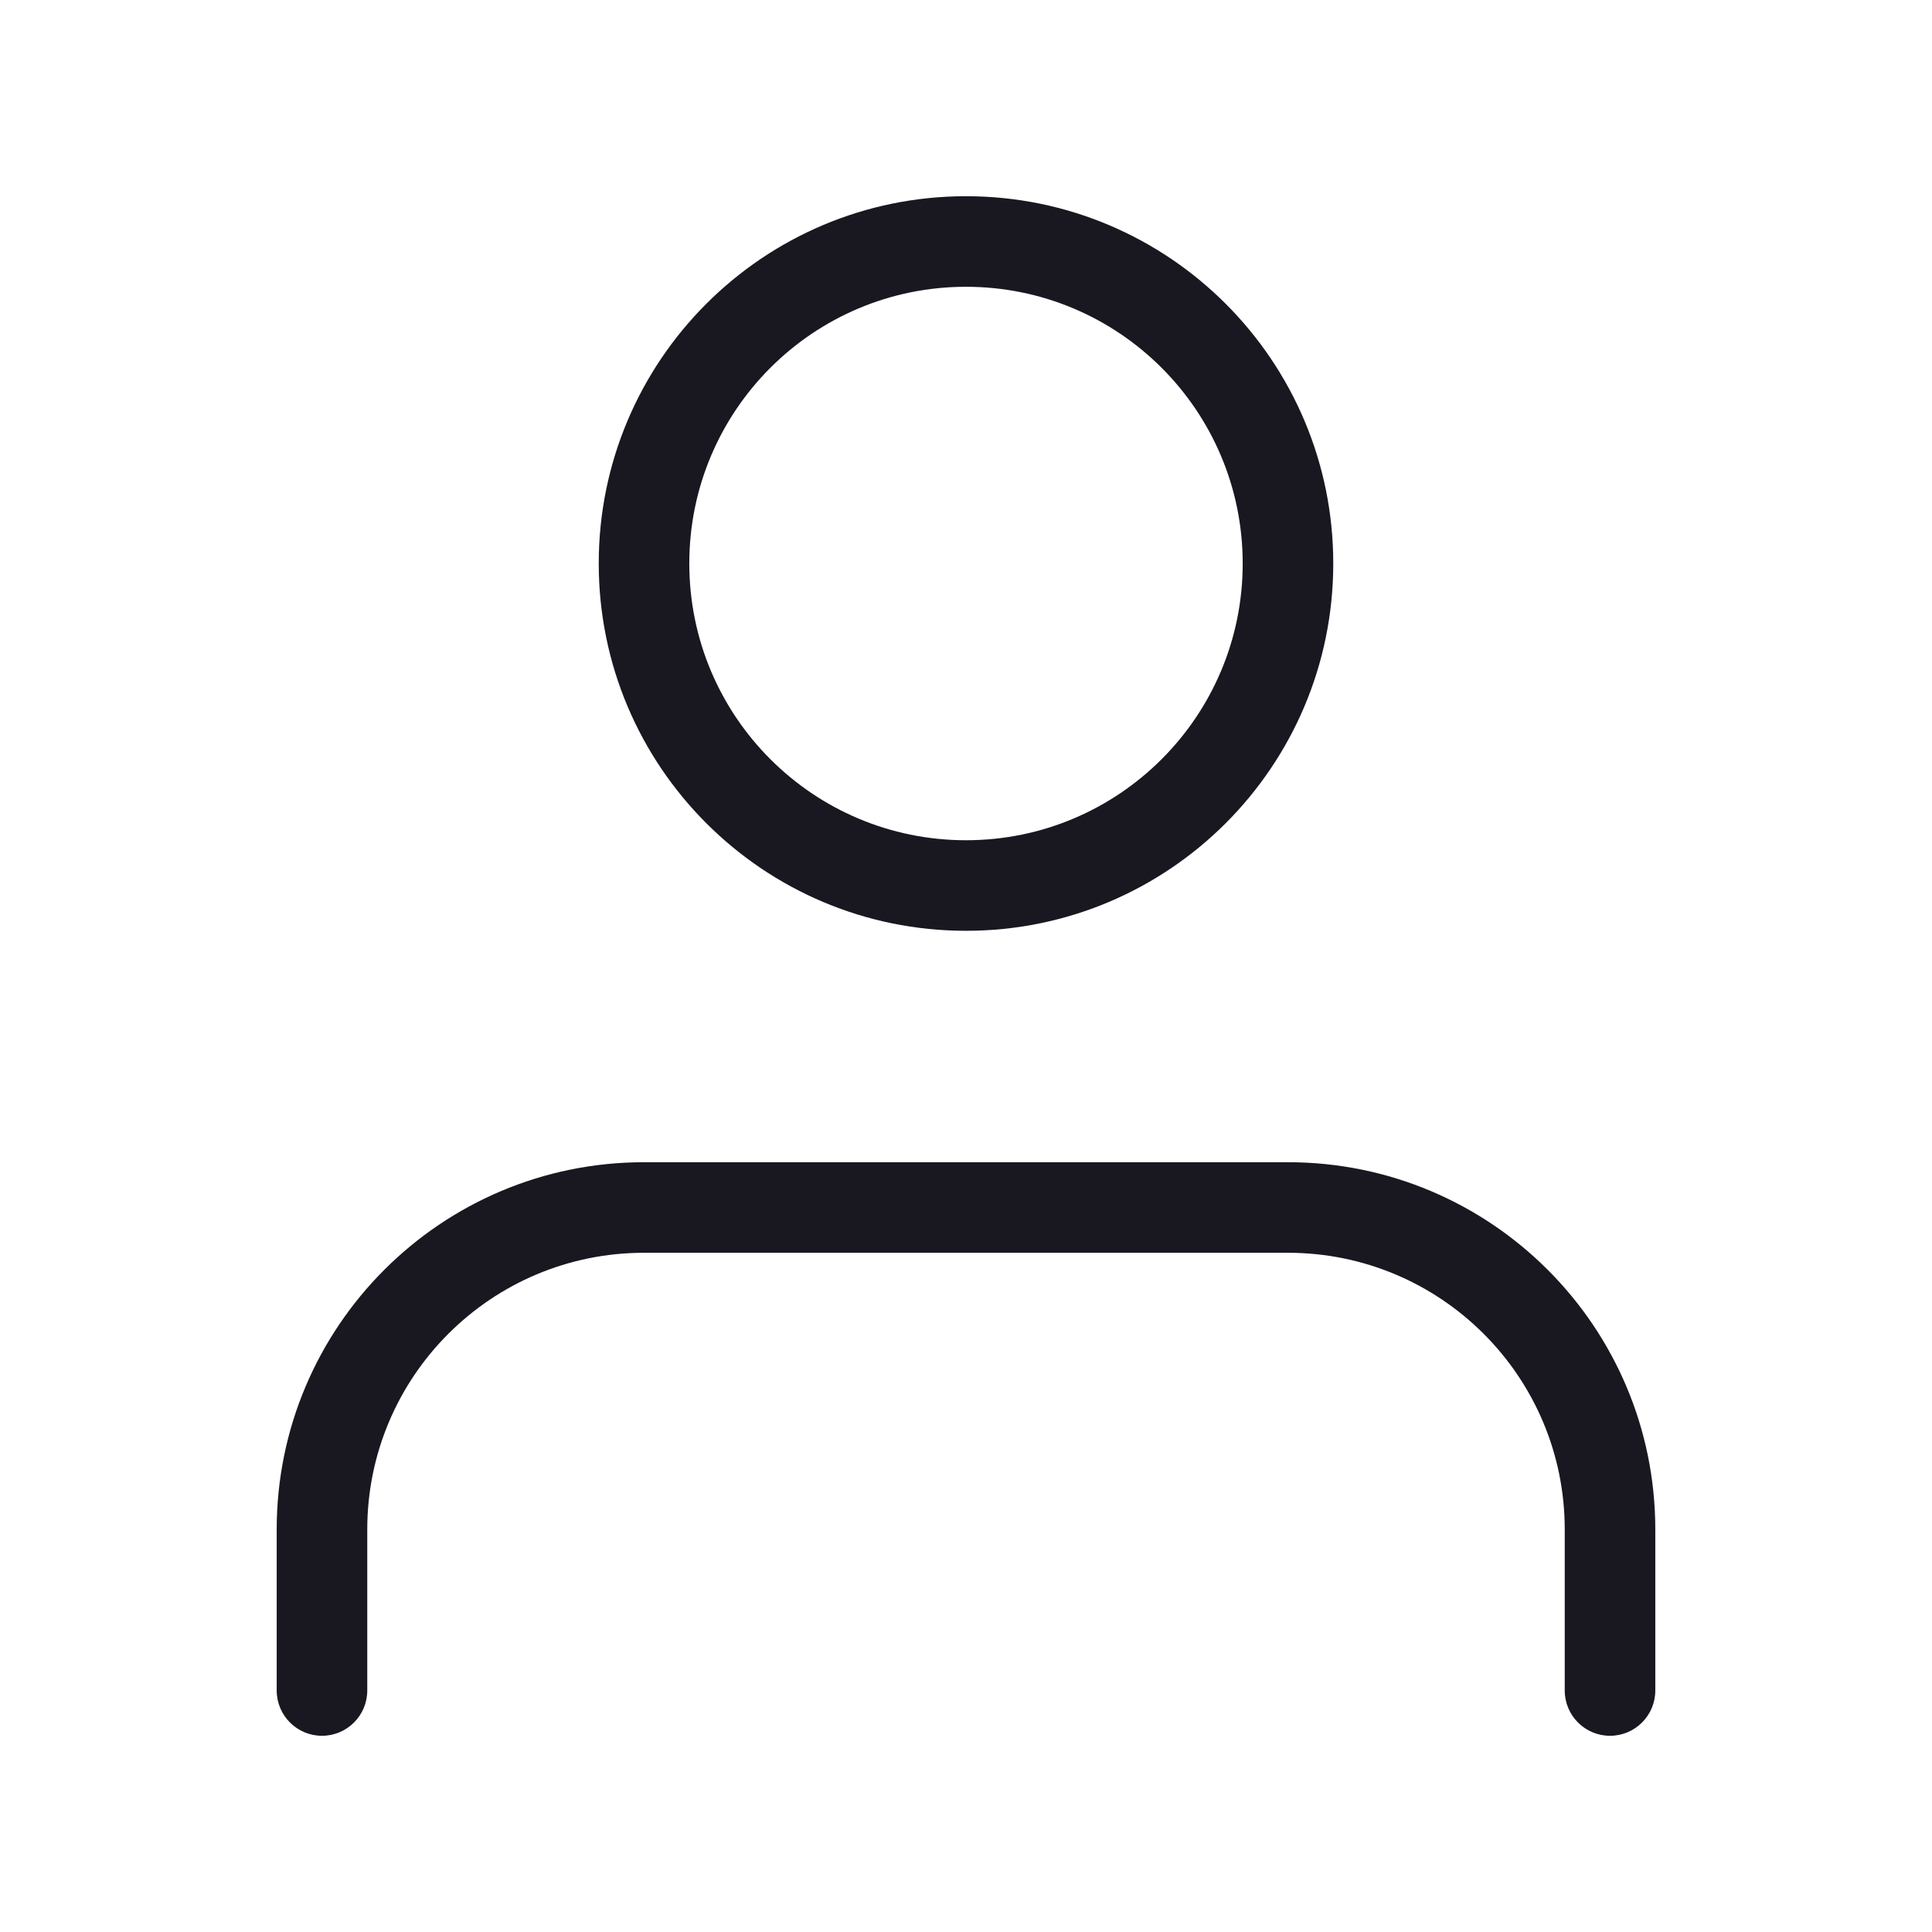
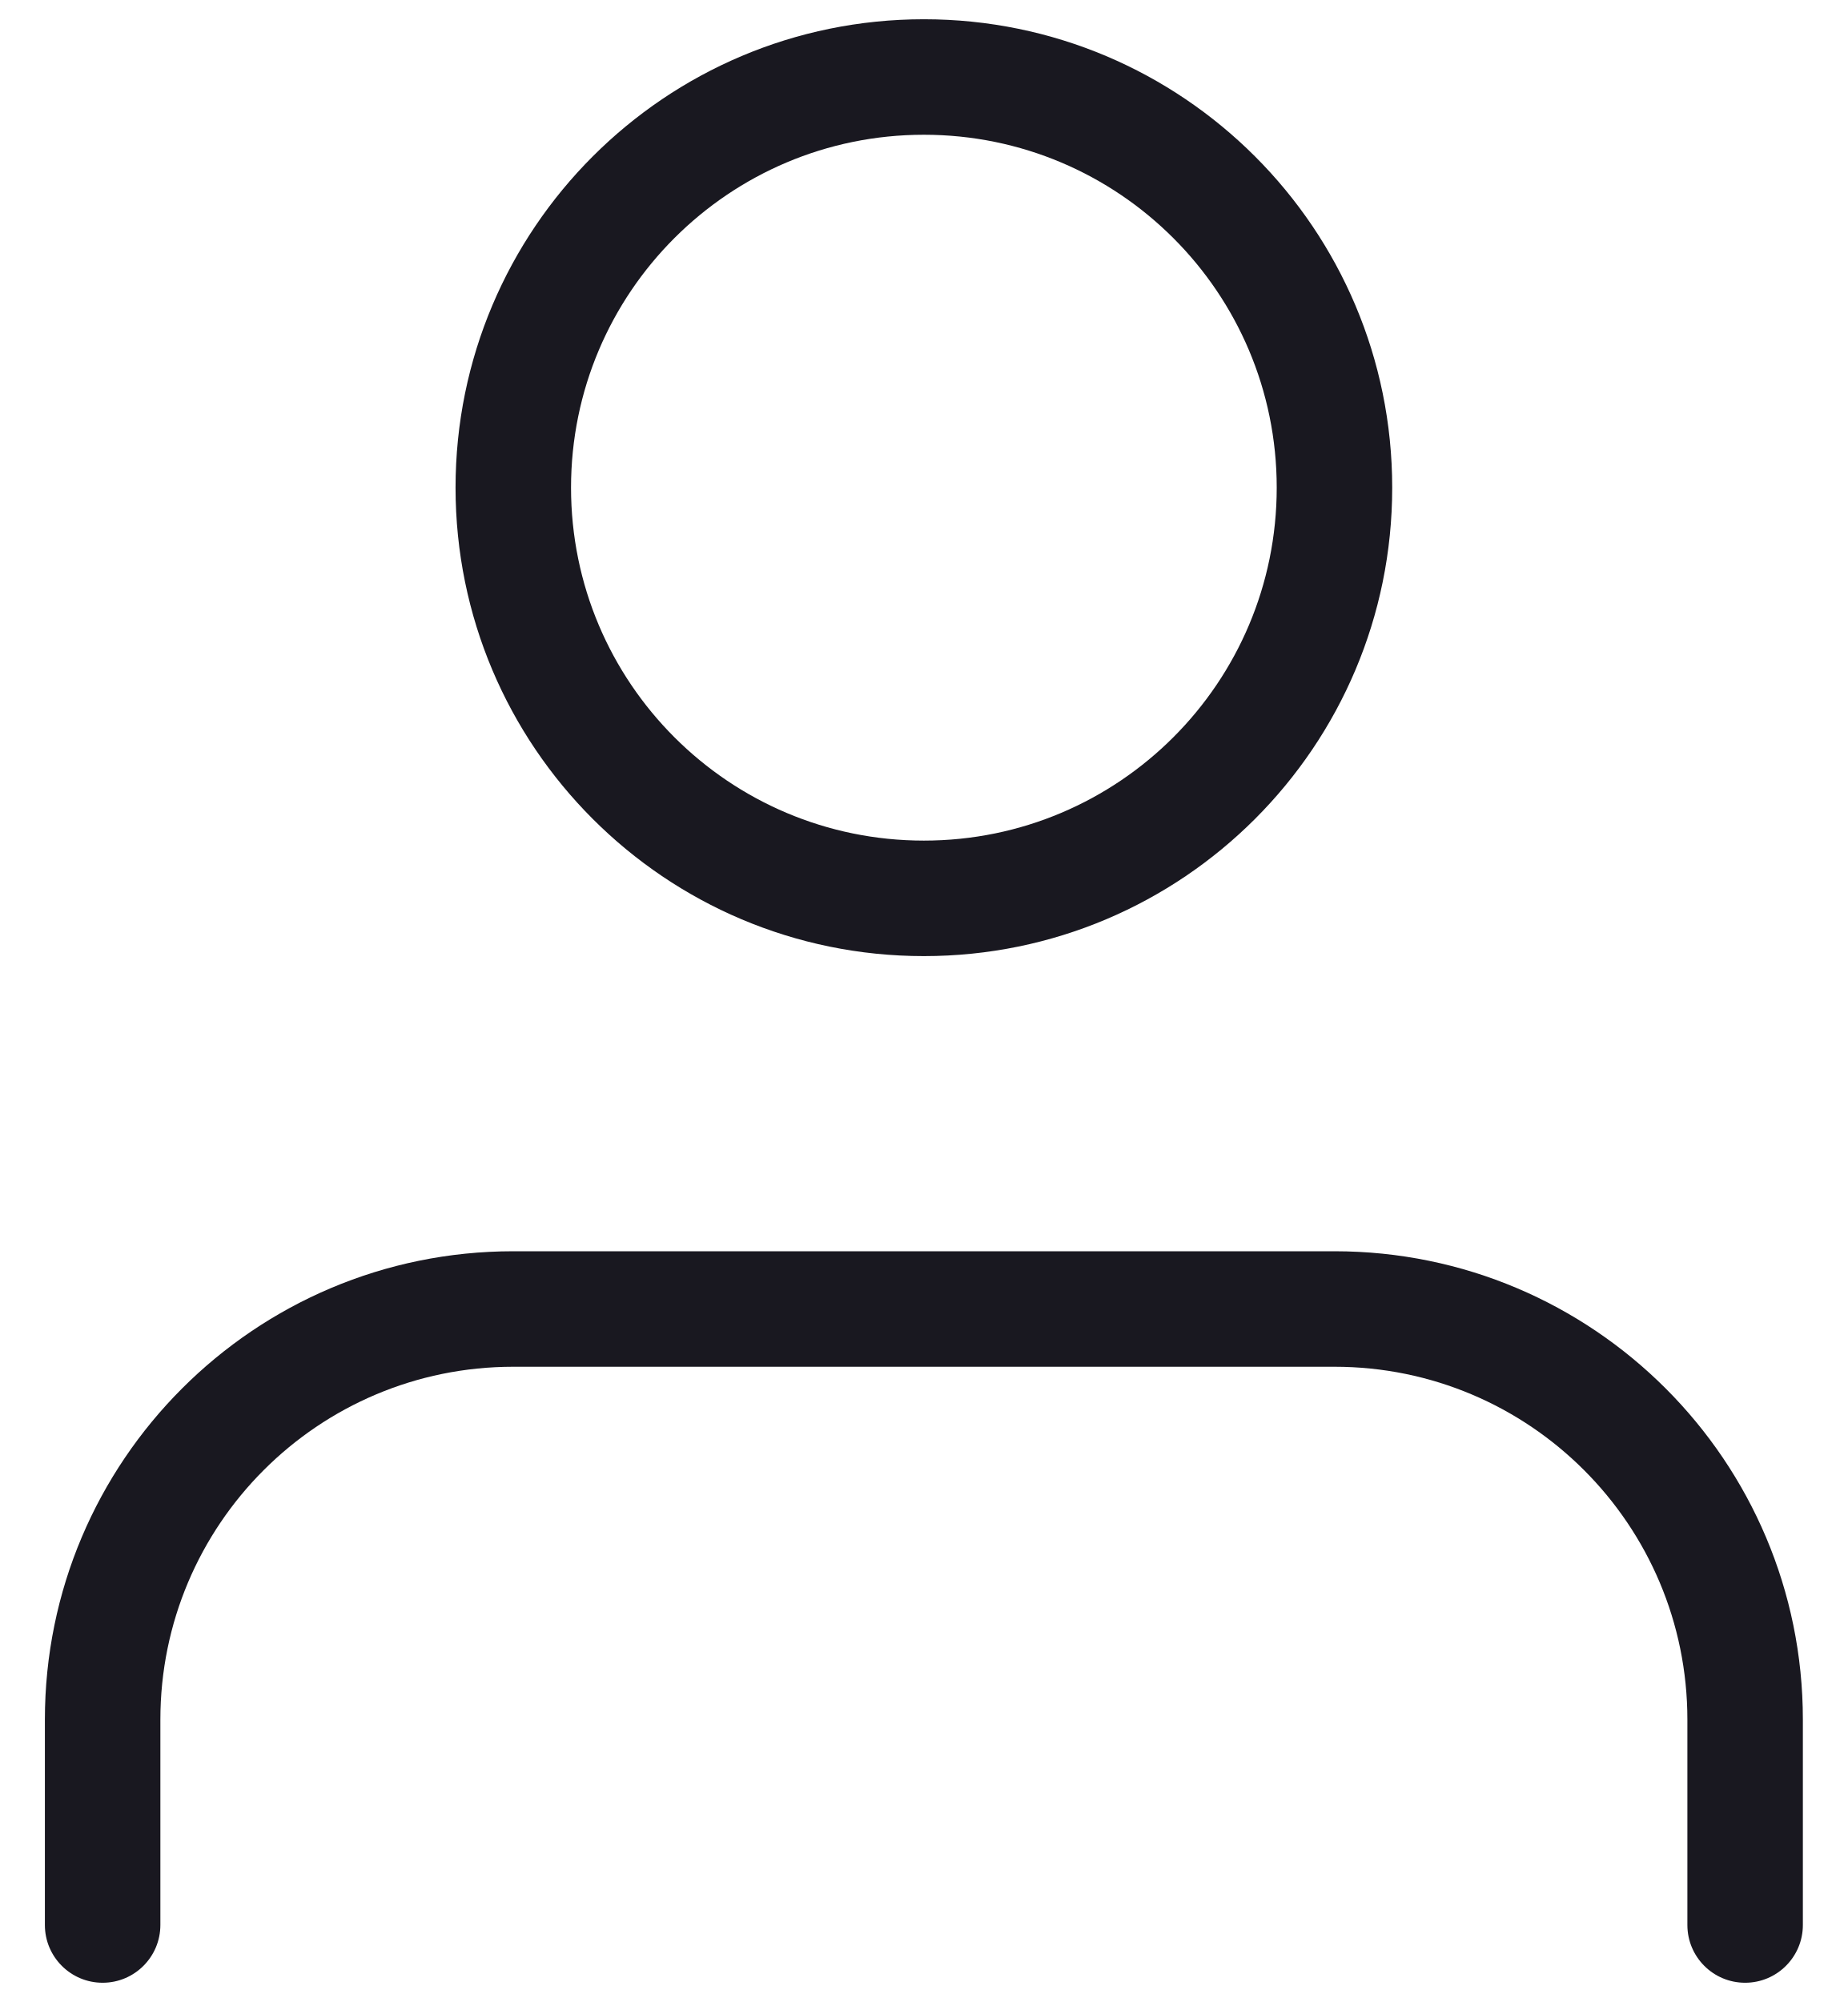
- <svg xmlns="http://www.w3.org/2000/svg" width="32" height="32" viewBox="0 0 32 32" fill="none">
-   <path fill-rule="evenodd" clip-rule="evenodd" d="M16 3.25C12.64 3.25 9.917 5.974 9.917 9.333C9.917 12.693 12.64 15.417 16 15.417C19.36 15.417 22.083 12.693 22.083 9.333C22.083 5.974 19.36 3.25 16 3.25ZM11.417 9.333C11.417 6.802 13.469 4.75 16 4.75C18.531 4.75 20.583 6.802 20.583 9.333C20.583 11.865 18.531 13.917 16 13.917C13.469 13.917 11.417 11.865 11.417 9.333ZM10.667 19.25C7.307 19.25 4.583 21.974 4.583 25.333V28C4.583 28.414 4.919 28.75 5.333 28.75C5.747 28.75 6.083 28.414 6.083 28V25.333C6.083 22.802 8.135 20.75 10.667 20.75H21.333C23.865 20.75 25.917 22.802 25.917 25.333V28C25.917 28.414 26.252 28.75 26.667 28.75C27.081 28.75 27.417 28.414 27.417 28V25.333C27.417 21.974 24.693 19.25 21.333 19.25H10.667Z" fill="#191820" />
+ <svg xmlns="http://www.w3.org/2000/svg" width="24" height="26" viewBox="0 0 24 26" fill="none">
+   <path fill-rule="evenodd" clip-rule="evenodd" d="M12 0.25C8.64 0.25 5.917 2.974 5.917 6.333C5.917 9.693 8.64 12.417 12 12.417C15.36 12.417 18.083 9.693 18.083 6.333C18.083 2.974 15.36 0.25 12 0.25ZM7.417 6.333C7.417 3.802 9.469 1.75 12 1.75C14.531 1.75 16.583 3.802 16.583 6.333C16.583 8.865 14.531 10.917 12 10.917C9.469 10.917 7.417 8.865 7.417 6.333ZM6.667 16.25C3.307 16.25 0.583 18.974 0.583 22.333V25C0.583 25.414 0.919 25.75 1.333 25.75C1.747 25.75 2.083 25.414 2.083 25V22.333C2.083 19.802 4.135 17.75 6.667 17.75H17.333C19.865 17.75 21.917 19.802 21.917 22.333V25C21.917 25.414 22.252 25.75 22.667 25.75C23.081 25.75 23.417 25.414 23.417 25V22.333C23.417 18.974 20.693 16.25 17.333 16.25H6.667Z" fill="#191820" />
</svg>
